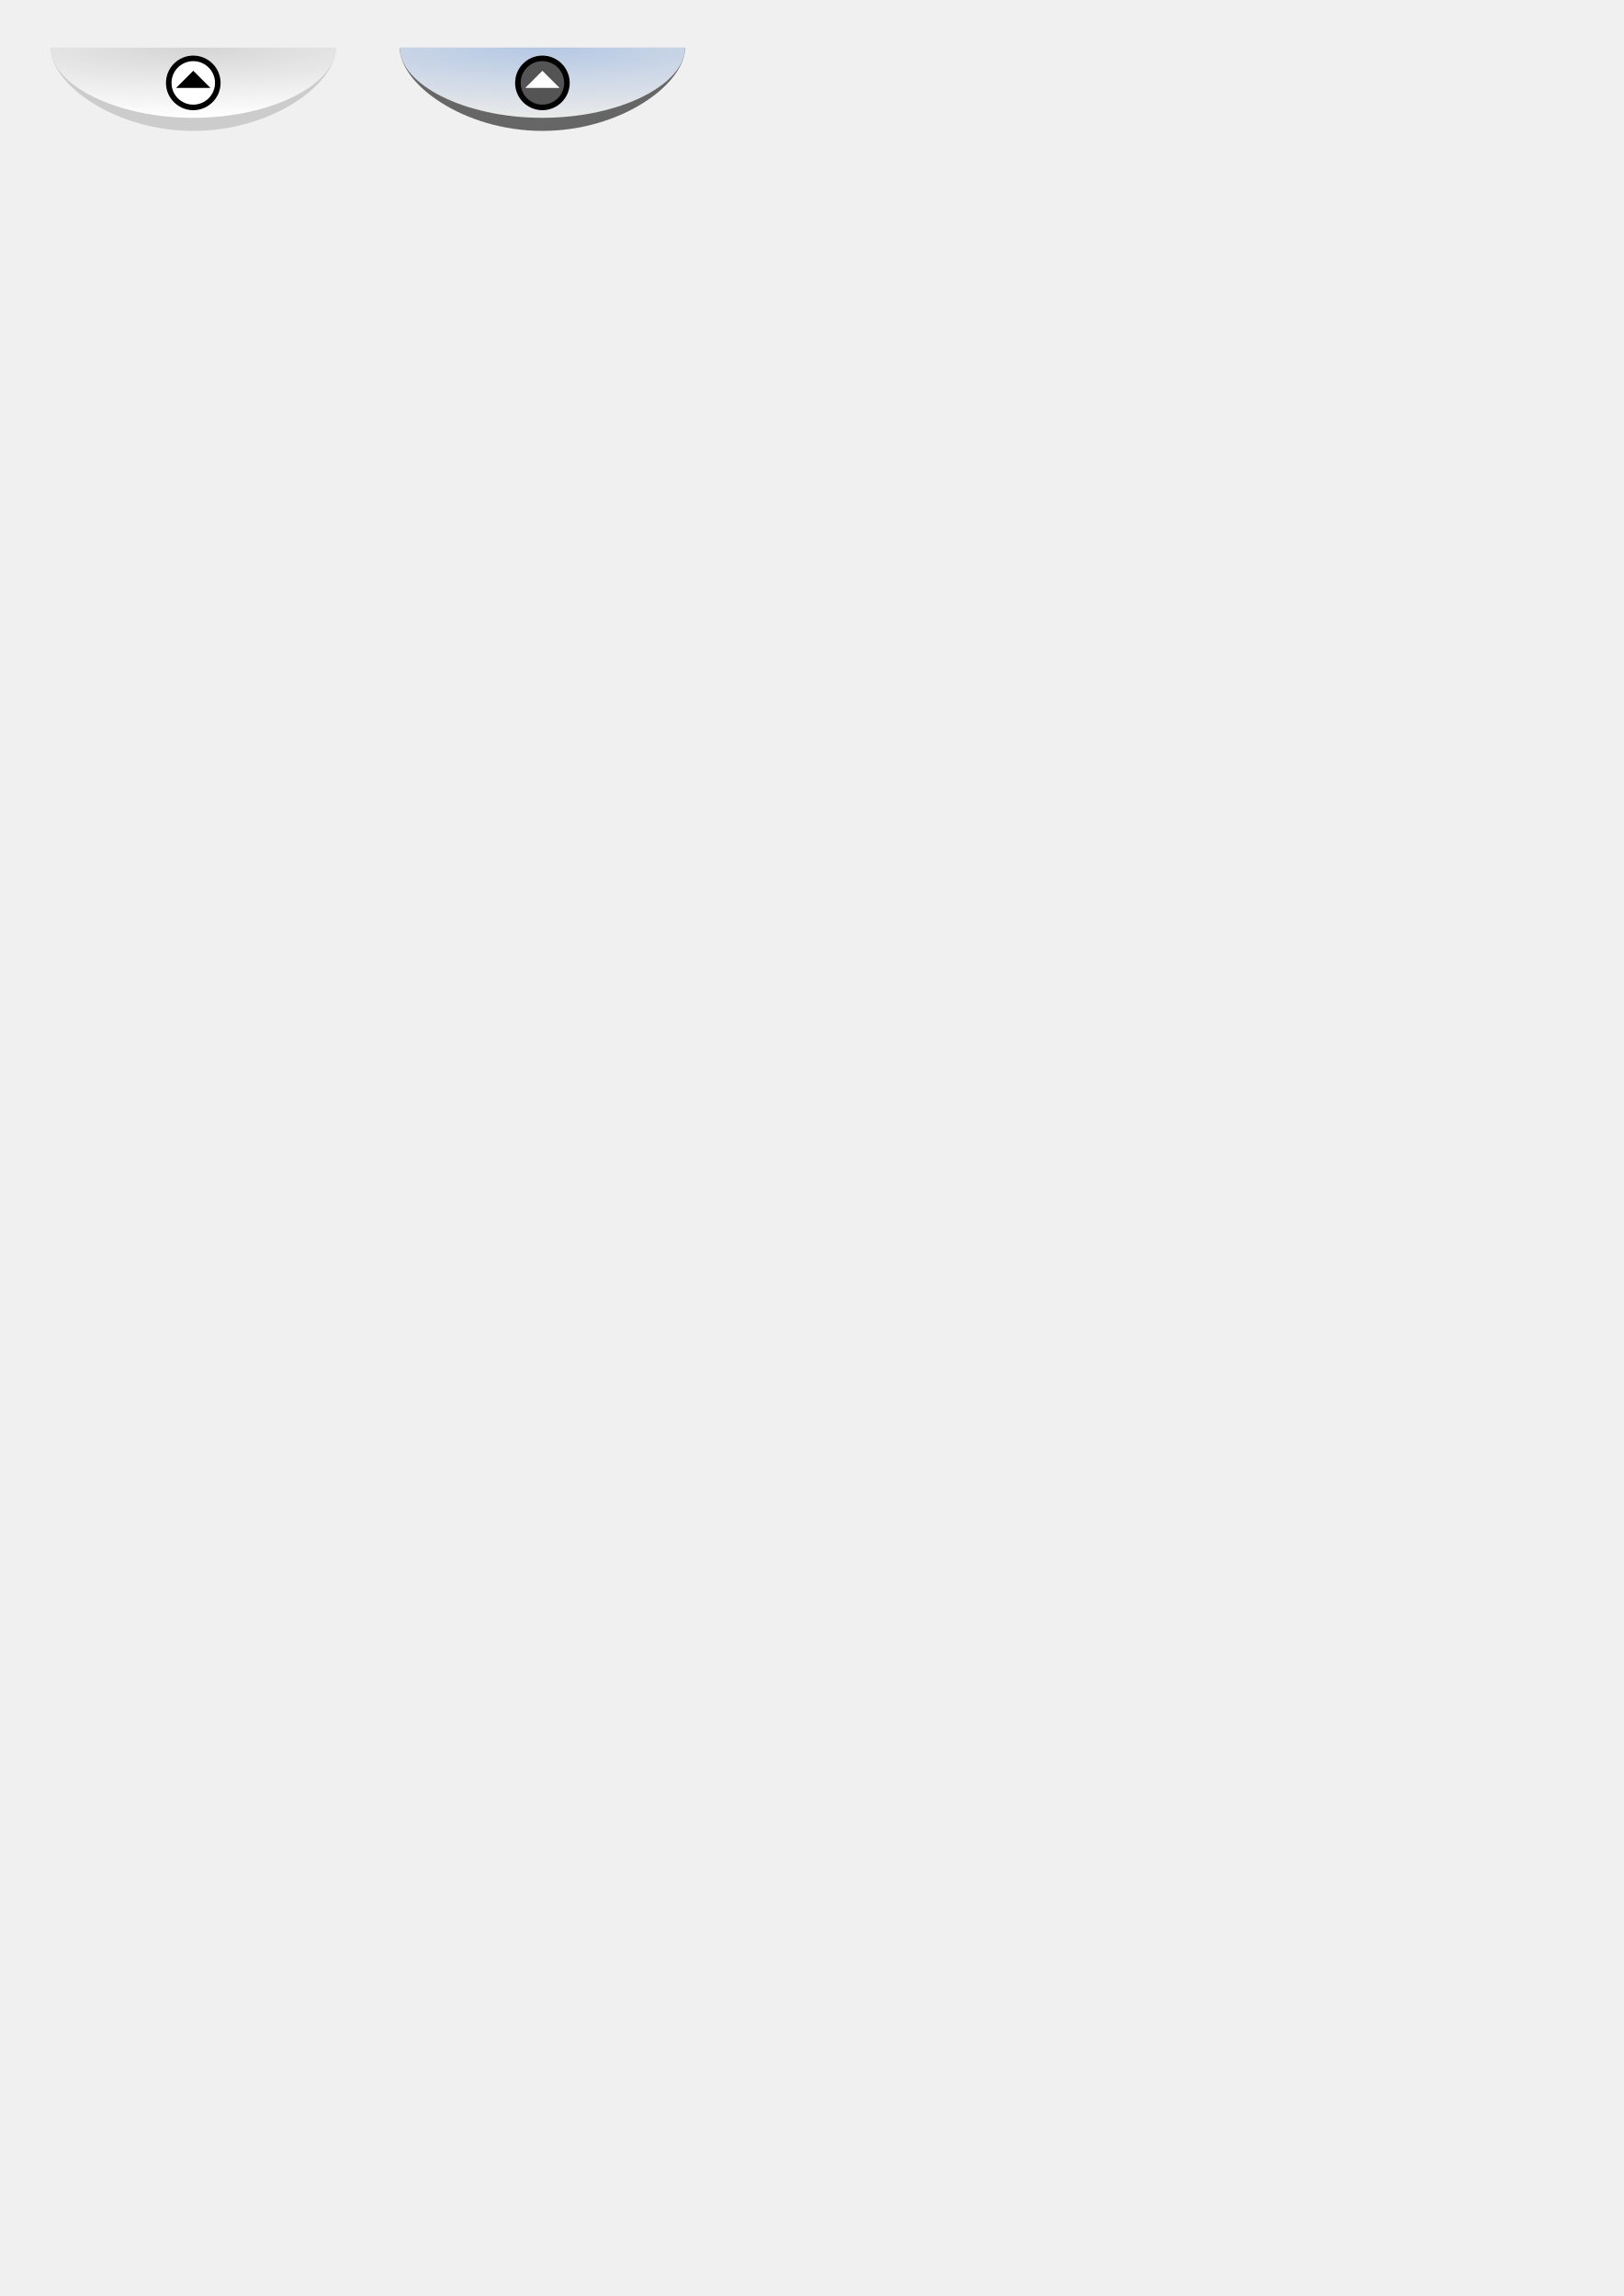
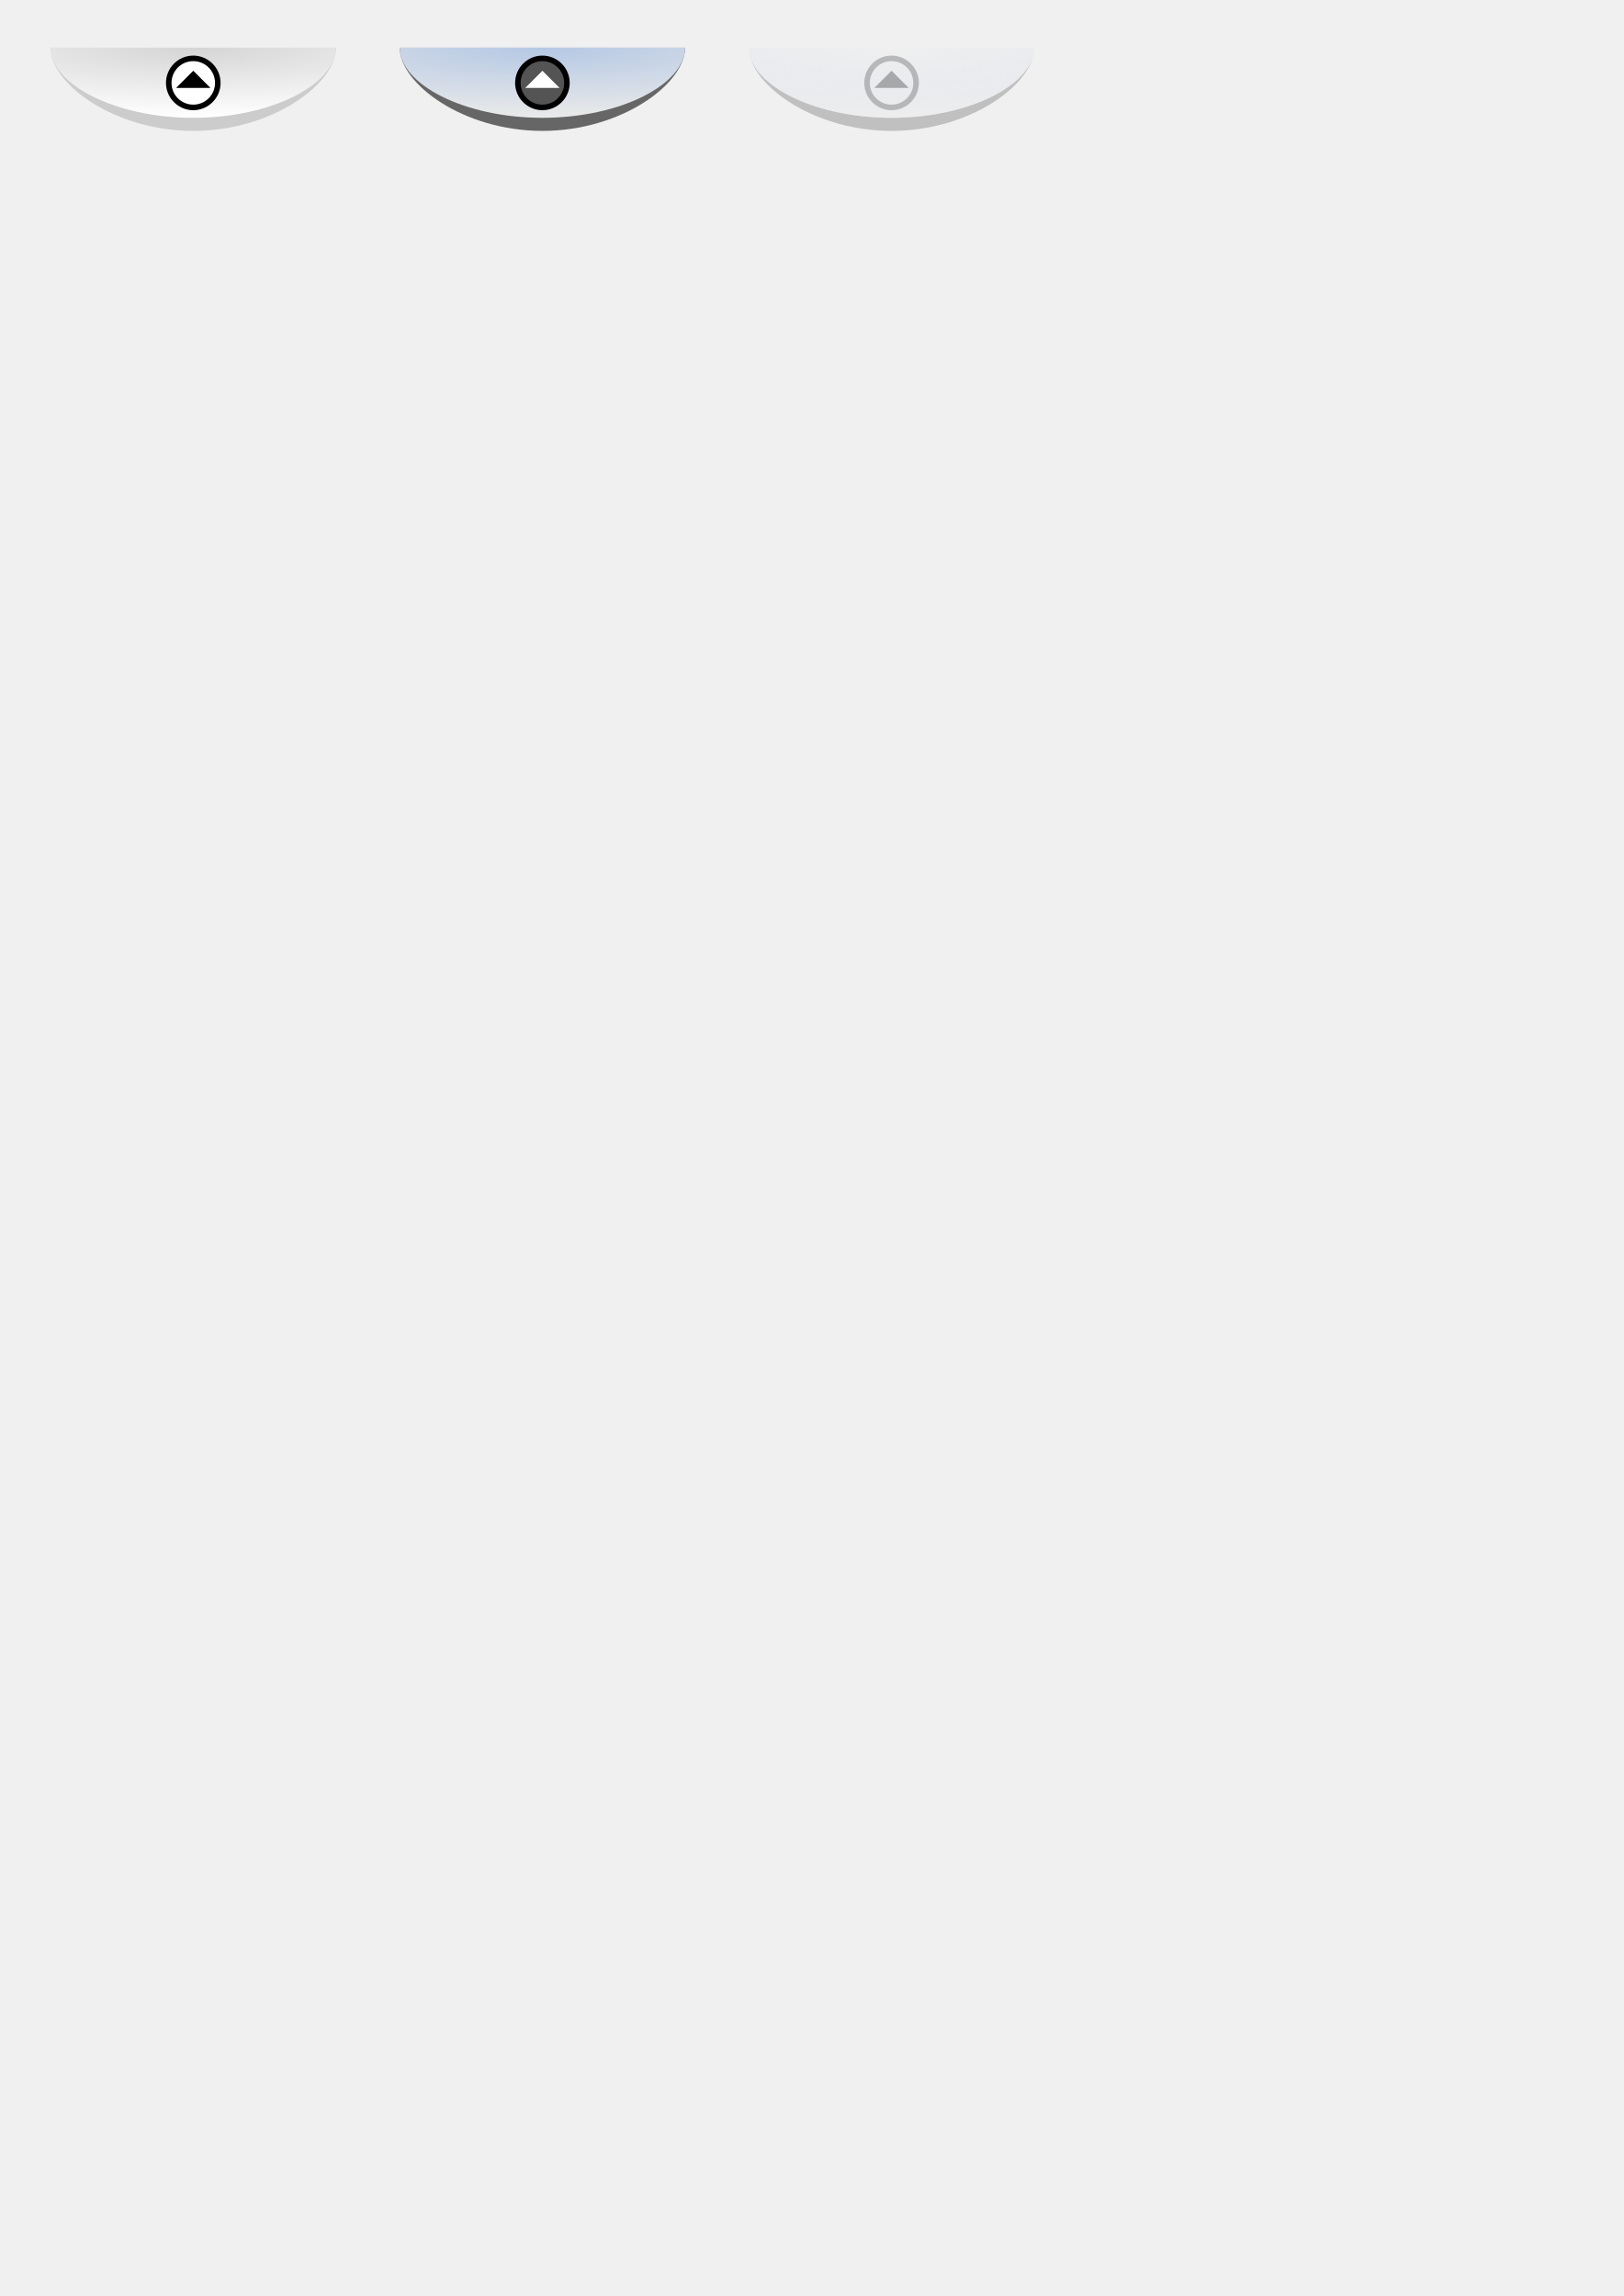
<svg xmlns="http://www.w3.org/2000/svg" xmlns:xlink="http://www.w3.org/1999/xlink" width="744.094" height="1052.362" id="svg3899">
  <defs id="defs3901">
+     <linearGradient id="linearGradient3783">
+       <stop style="stop-color:#b5c8e4;stop-opacity:0;" offset="0" id="stop3785" />
+       <stop style="stop-color:#eaeaea;stop-opacity:0.412;" offset="1" id="stop3787" />
+     </linearGradient>
    <linearGradient id="linearGradient3175">
      <stop id="stop3177" offset="0" style="stop-color:#b5c8e4;stop-opacity:1;" />
      <stop id="stop3179" offset="1" style="stop-color:#eaeaea;stop-opacity:1;" />
    </linearGradient>
    <radialGradient xlink:href="#linearGradient3175" id="radialGradient3289" gradientUnits="userSpaceOnUse" gradientTransform="matrix(-2.803922,9.7405061e-7,-1.5825841e-7,-0.49138,906.1732,724.2263)" cx="238.221" cy="452.546" fx="238.221" fy="452.546" r="65.369" />
    <linearGradient id="linearGradient3183">
      <stop style="stop-color:#d5d5d5;stop-opacity:1;" offset="0" id="stop3185" />
      <stop style="stop-color:#ffffff;stop-opacity:1;" offset="1" id="stop3187" />
    </linearGradient>
    <radialGradient xlink:href="#linearGradient3183" id="radialGradient3189" cx="238.221" cy="452.546" fx="238.221" fy="452.546" r="65.369" gradientTransform="matrix(-2.803922,9.7405061e-7,-1.5825841e-7,-0.49138,906.1732,724.2263)" gradientUnits="userSpaceOnUse" />
+     <radialGradient xlink:href="#linearGradient3175" id="radialGradient2806" gradientUnits="userSpaceOnUse" gradientTransform="matrix(-2.803922,9.7405061e-7,-1.5825841e-7,-0.49138,906.1732,724.2263)" cx="238.221" cy="452.546" fx="238.221" fy="452.546" r="65.369" />
+     <radialGradient xlink:href="#linearGradient3783" id="radialGradient3789" gradientUnits="userSpaceOnUse" gradientTransform="matrix(-2.803922,9.7405061e-7,-1.5825841e-7,-0.49138,906.1732,724.2263)" cx="238.221" cy="452.546" fx="238.221" fy="452.546" r="65.369" />
  </defs>
  <g id="layer1">
    <g id="normal" transform="translate(-149.6493,-479.9813)">
      <path style="fill:#cccccc;fill-opacity:1;stroke:none;stroke-width:1.5;stroke-miterlimit:4;stroke-opacity:1" d="M 303.59,501.854 C 303.59,518.481 274.304,539.975 238.221,539.975 C 202.137,539.975 172.852,518.481 172.852,501.854 L 303.59,501.854 z " id="path3168" />
      <path id="path3181" d="M 303.59,501.854 C 303.59,518.481 274.304,533.975 238.221,533.975 C 202.137,533.975 172.852,518.481 172.852,501.854 L 303.59,501.854 z " style="fill:url(#radialGradient3189);fill-opacity:1;stroke:none;stroke-width:1.5;stroke-miterlimit:4;stroke-opacity:1" />
      <g id="g3203" transform="matrix(0,-1.694448,1.694448,0,-14.44094,793.3654)">
        <path transform="matrix(0,0.2326328,-0.2326328,0,254.429,54.63108)" d="M 433.228 394.829 A 26.917 26.917 0 1 1  379.395,394.829 A 26.917 26.917 0 1 1  433.228 394.829 z" id="path3205" style="opacity:1;fill:#ffffff;fill-opacity:1;stroke:none;stroke-width:1.5;stroke-miterlimit:4;stroke-dasharray:none;stroke-opacity:1" />
        <path style="opacity:1;fill:#000000;fill-opacity:1;stroke:none;stroke-width:3;stroke-miterlimit:4;stroke-dasharray:none;stroke-opacity:1" d="M 162.517,141.729 C 158.45,141.729 155.142,145.036 155.142,149.104 C 155.142,153.171 158.45,156.494 162.517,156.494 C 166.585,156.494 169.908,153.171 169.908,149.104 C 169.908,145.036 166.585,141.729 162.517,141.729 z M 162.517,143.229 C 165.773,143.229 168.408,145.848 168.408,149.104 C 168.408,152.36 165.773,154.994 162.517,154.994 C 159.261,154.994 156.642,152.36 156.642,149.104 C 156.642,145.848 159.261,143.229 162.517,143.229 z " id="path3207" />
        <path id="path3209" d="M 161.162,144.465 L 165.808,149.111 L 161.162,153.756 L 161.162,144.465 z " style="fill:#000000;fill-opacity:1;stroke:none;stroke-width:1.5;stroke-miterlimit:4;stroke-opacity:1" />
      </g>
    </g>
    <g id="active" transform="translate(10.35065,-479.9813)">
      <path id="path3277" d="M 303.59,501.854 C 303.59,518.481 274.304,539.975 238.221,539.975 C 202.137,539.975 172.852,518.481 172.852,501.854 L 303.59,501.854 z " style="fill:#666666;fill-opacity:1;stroke:none;stroke-width:1.5;stroke-miterlimit:4;stroke-opacity:1" />
      <path style="fill:url(#radialGradient3289);fill-opacity:1;stroke:none;stroke-width:1.5;stroke-miterlimit:4;stroke-opacity:1" d="M 303.59,501.854 C 303.59,518.481 274.304,533.975 238.221,533.975 C 202.137,533.975 172.852,518.481 172.852,501.854 L 303.59,501.854 z " id="path3279" />
      <g transform="matrix(0,-1.694448,1.694448,0,-14.44094,793.3654)" id="g3281">
        <path style="opacity:1;fill:#545454;fill-opacity:1;stroke:none;stroke-width:1.5;stroke-miterlimit:4;stroke-dasharray:none;stroke-opacity:1" id="path3283" d="M 433.228 394.829 A 26.917 26.917 0 1 1  379.395,394.829 A 26.917 26.917 0 1 1  433.228 394.829 z" transform="matrix(0,0.2326328,-0.2326328,0,254.429,54.63108)" />
        <path id="path3285" d="M 162.517,141.729 C 158.45,141.729 155.142,145.036 155.142,149.104 C 155.142,153.171 158.45,156.494 162.517,156.494 C 166.585,156.494 169.908,153.171 169.908,149.104 C 169.908,145.036 166.585,141.729 162.517,141.729 z M 162.517,143.229 C 165.773,143.229 168.408,145.848 168.408,149.104 C 168.408,152.36 165.773,154.994 162.517,154.994 C 159.261,154.994 156.642,152.36 156.642,149.104 C 156.642,145.848 159.261,143.229 162.517,143.229 z " style="opacity:1;fill:#000000;fill-opacity:1;stroke:none;stroke-width:3;stroke-miterlimit:4;stroke-dasharray:none;stroke-opacity:1" />
        <path style="fill:#ffffff;fill-opacity:1;stroke:none;stroke-width:1.5;stroke-miterlimit:4;stroke-opacity:1" d="M 161.162,144.465 L 165.808,149.111 L 161.162,153.756 L 161.162,144.465 z " id="path3287" />
      </g>
    </g>
+     <g transform="translate(170.3507,-479.9813)" id="disabled">
+       <path style="fill:#666666;fill-opacity:0.346;stroke:none;stroke-width:1.5;stroke-miterlimit:4;stroke-opacity:1" d="M 323.531,25.031 C 326.881,41.093 354.734,60 388.562,60 C 422.391,60 450.244,41.093 453.594,25.031 C 450.186,40.409 422.348,54 388.562,54 C 354.777,54 326.938,40.41 323.531,25.031 z " transform="translate(-150.3507,479.9813)" id="path2794" />
+       <path id="path2796" d="M 303.59,501.854 C 303.59,518.481 274.304,533.975 238.221,533.975 C 202.137,533.975 172.852,518.481 172.852,501.854 L 303.59,501.854 z " style="fill:url(#radialGradient3789);fill-opacity:1;stroke:none;stroke-width:1.5;stroke-miterlimit:4;stroke-opacity:1" />
+       <g id="g2798" transform="matrix(0,-1.694448,1.694448,0,-14.44094,793.3654)">
+         <path style="opacity:1;fill:#000000;fill-opacity:0.225;stroke:none;stroke-width:3;stroke-miterlimit:4;stroke-dasharray:none;stroke-opacity:1" d="M 162.517,141.729 C 158.45,141.729 155.142,145.036 155.142,149.104 C 155.142,153.171 158.45,156.494 162.517,156.494 C 166.585,156.494 169.908,153.171 169.908,149.104 C 169.908,145.036 166.585,141.729 162.517,141.729 z M 162.517,143.229 C 165.773,143.229 168.408,145.848 168.408,149.104 C 168.408,152.36 165.773,154.994 162.517,154.994 C 159.261,154.994 156.642,152.36 156.642,149.104 C 156.642,145.848 159.261,143.229 162.517,143.229 z " id="path2802" />
+         <path id="path2804" d="M 161.162,144.465 L 165.808,149.111 L 161.162,153.756 L 161.162,144.465 z " style="fill:#000000;fill-opacity:0.286;stroke:none;stroke-width:1.5;stroke-miterlimit:4;stroke-opacity:1" />
+       </g>
+     </g>
  </g>
</svg>
